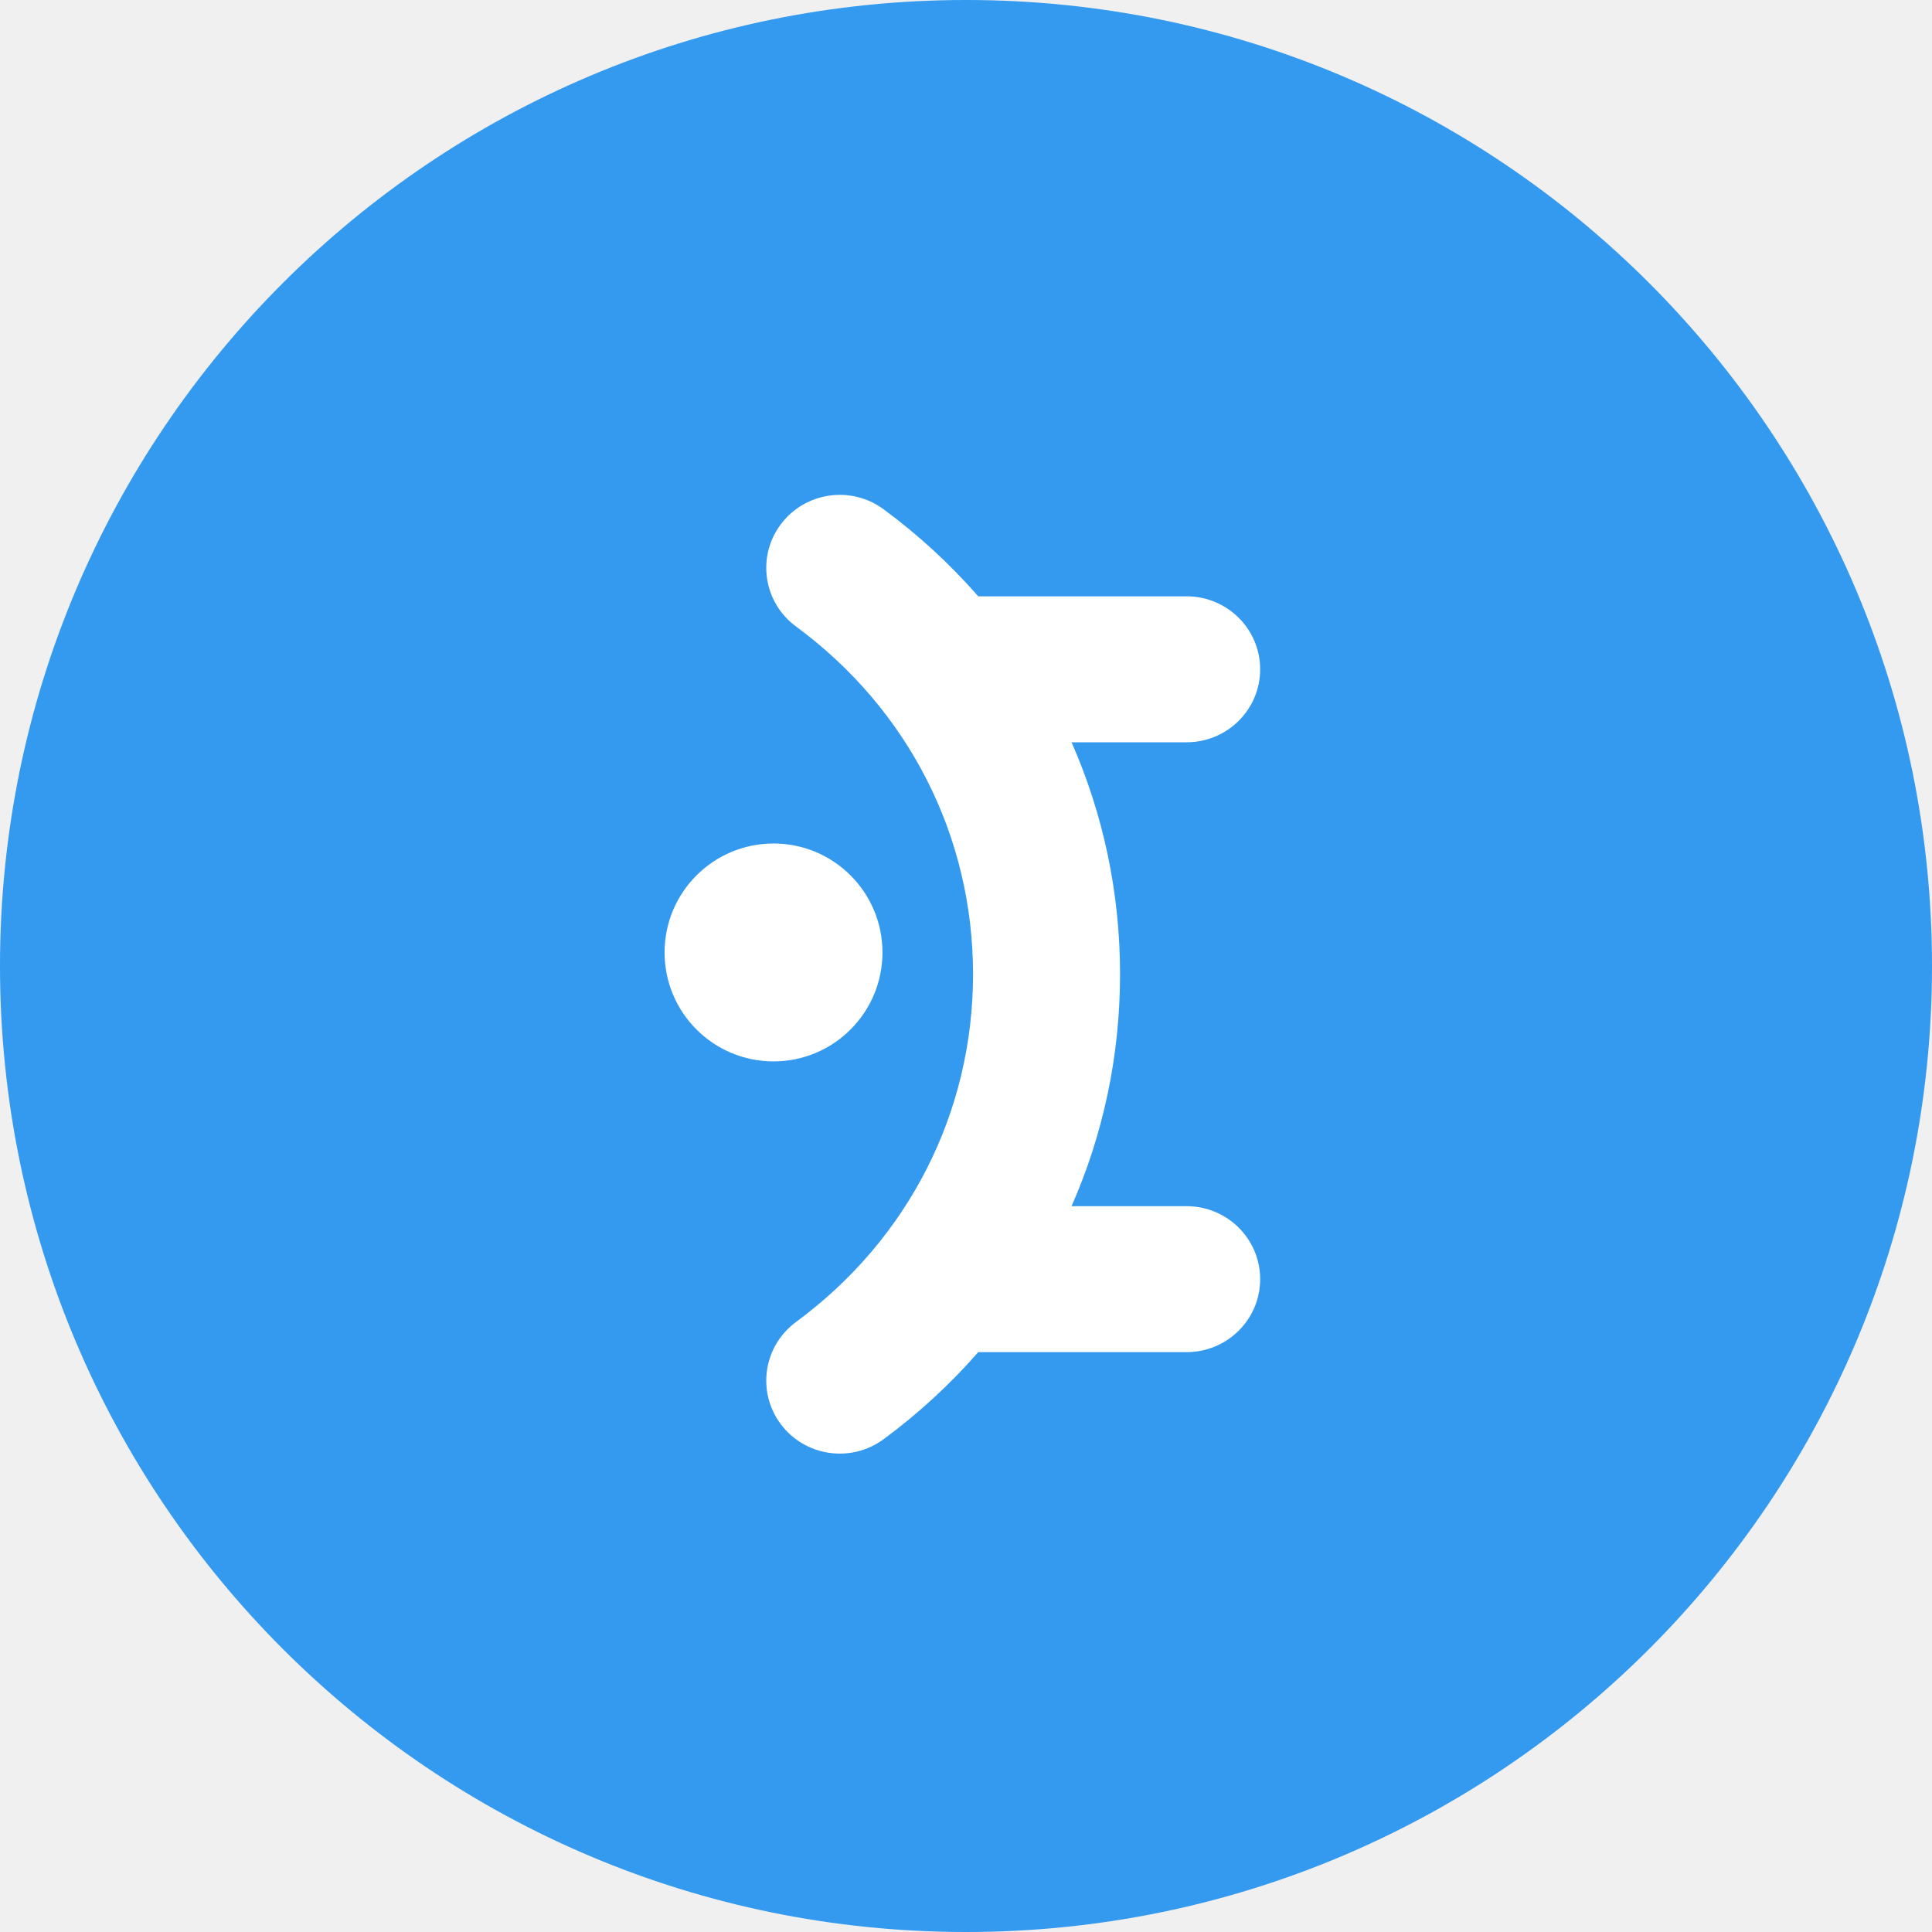
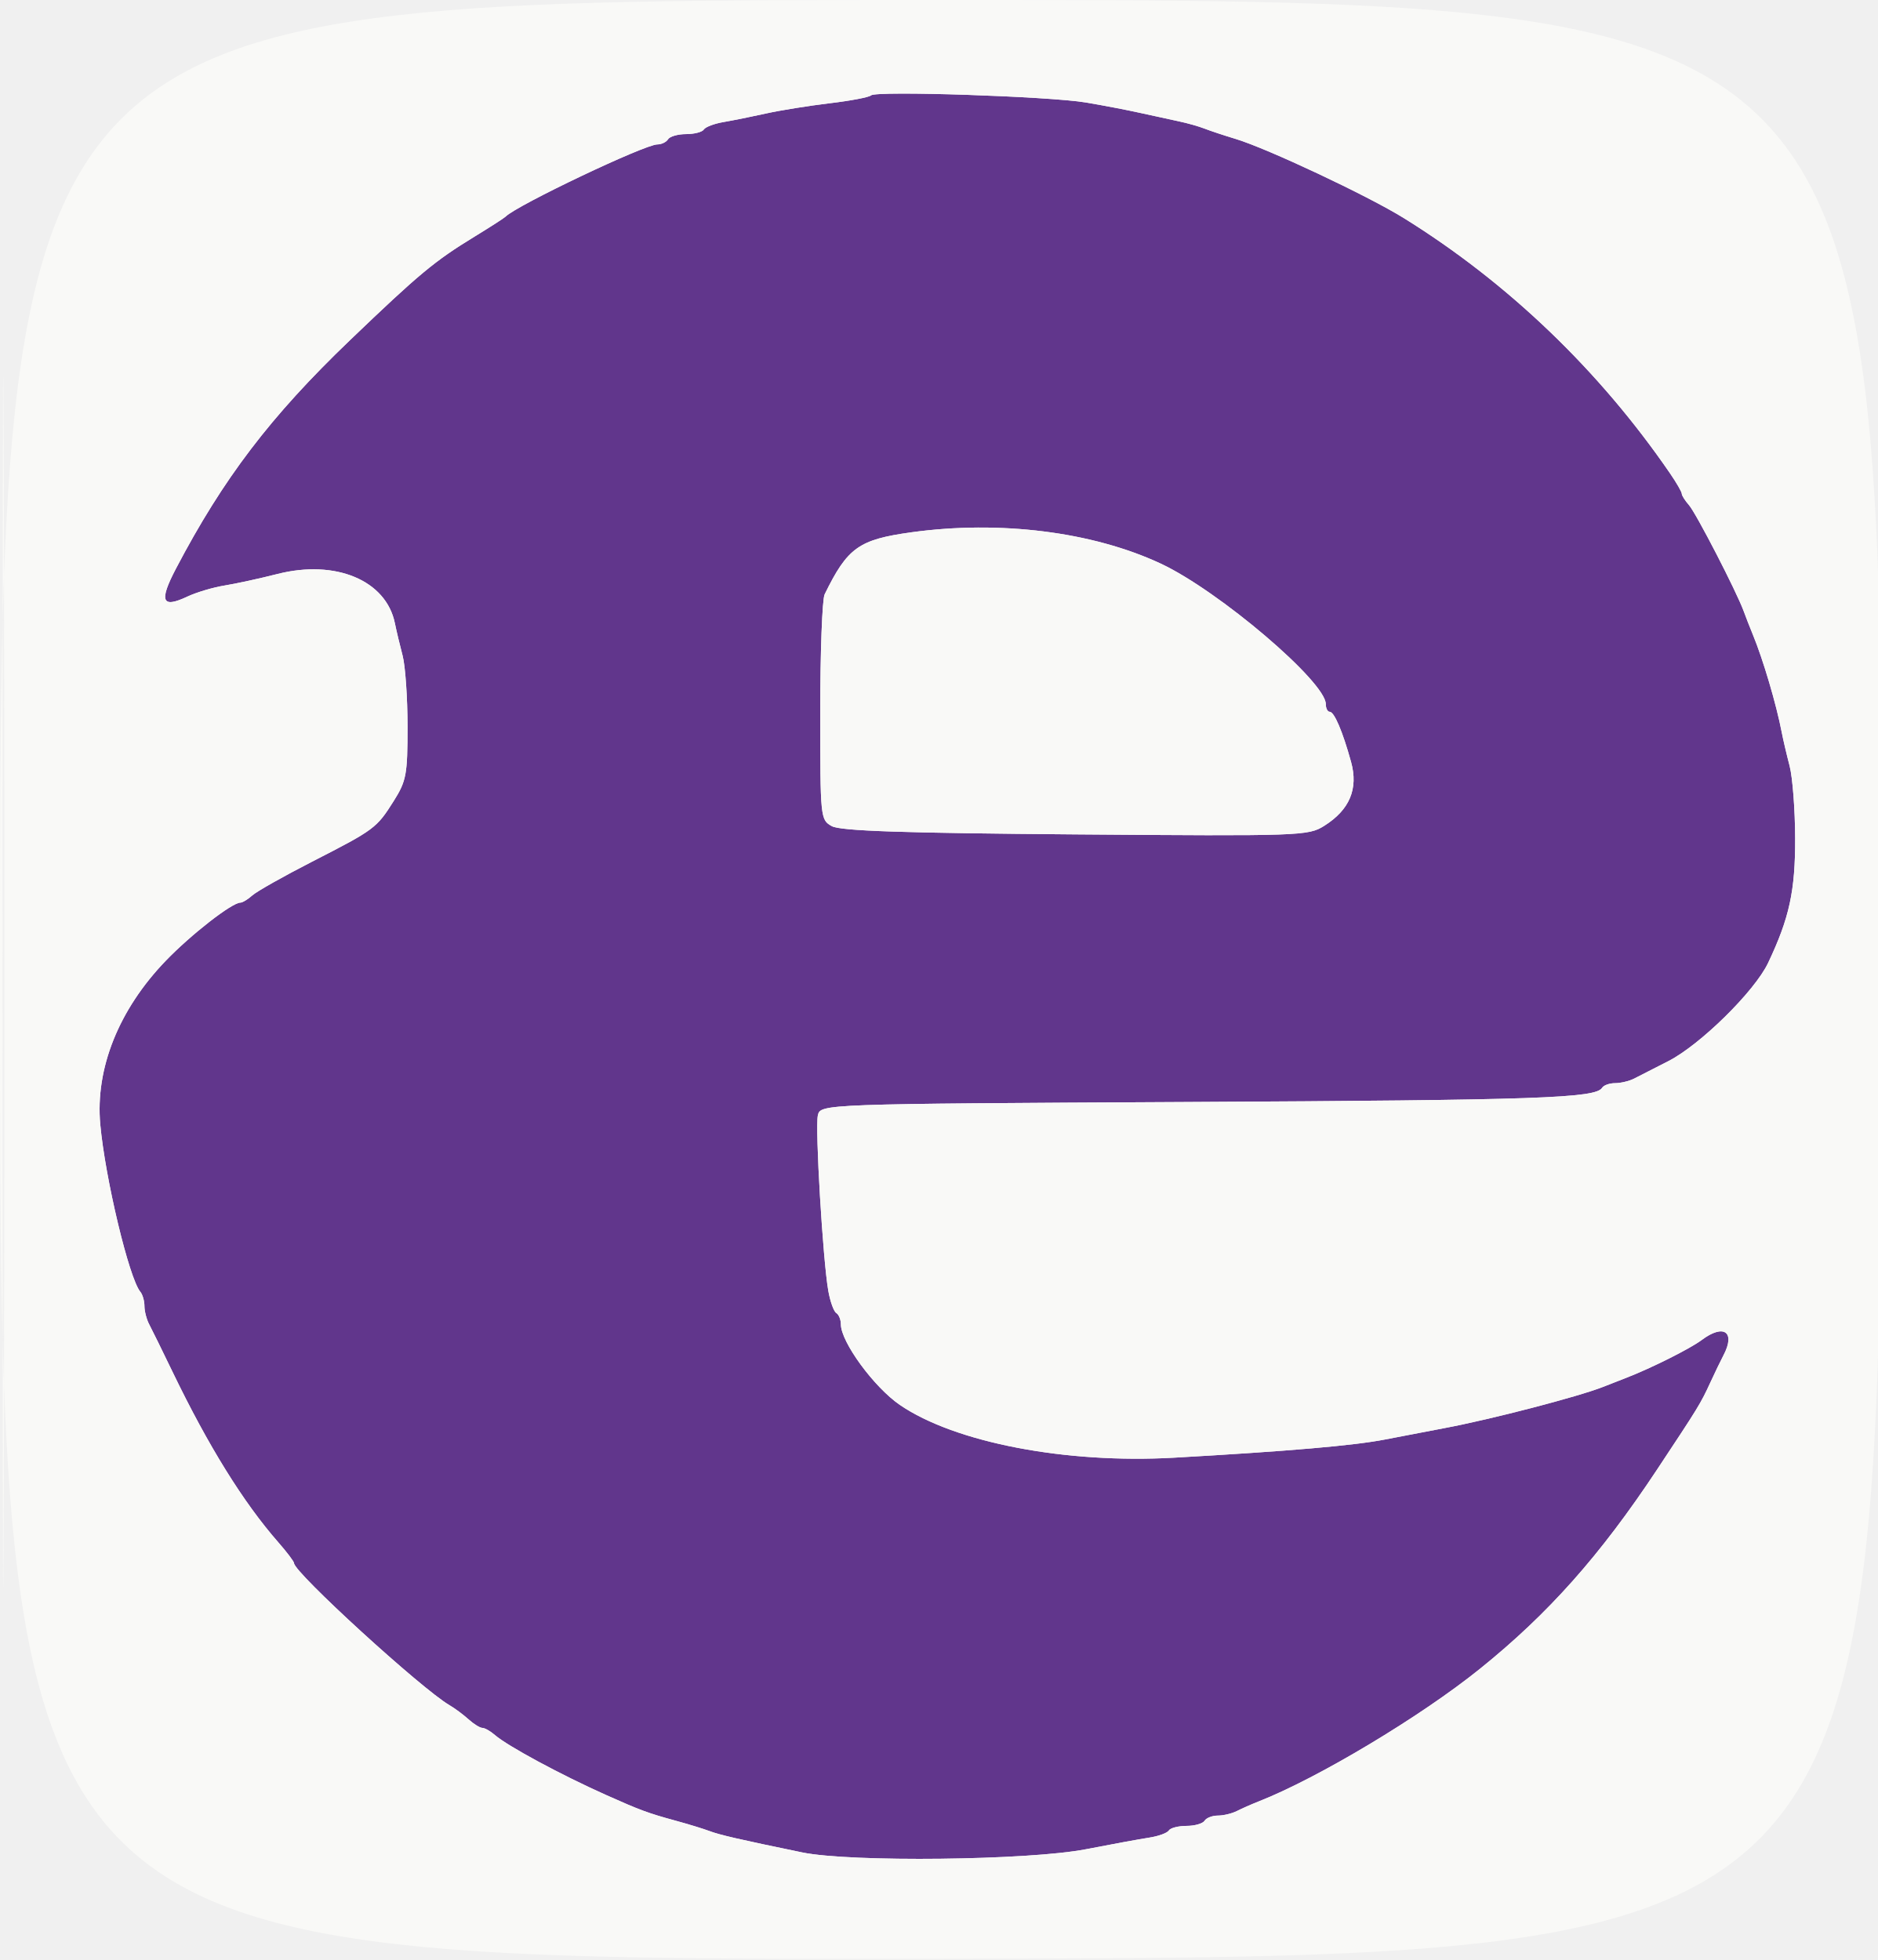
- <svg xmlns="http://www.w3.org/2000/svg" viewBox="0 0 500 500">
-   <g fill="none" fill-rule="evenodd">
-     <rect width="500" height="500" fill="#339AF0" rx="250" />
-     <g fill="#FFF">
-       <path fill-rule="nonzero" d="M202.055 135.706c-6.26 8.373-4.494 20.208 3.944 26.42 29.122 21.45 45.824 54.253 45.824 90.005 0 35.752-16.702 68.559-45.824 90.005-8.436 6.215-10.206 18.043-3.944 26.42 6.26 8.378 18.173 10.13 26.611 3.916a153.835 153.835 0 0024.509-22.54h53.93c10.506 0 19.023-8.455 19.023-18.885 0-10.43-8.517-18.886-19.023-18.886h-29.79c8.196-18.594 12.553-38.923 12.553-60.03s-4.357-41.436-12.552-60.03h29.79c10.505 0 19.022-8.455 19.022-18.885 0-10.43-8.517-18.886-19.023-18.886h-53.93a153.835 153.835 0 00-24.509-22.54c-8.438-6.215-20.351-4.46-26.61 3.916z" />
-       <path d="M171.992 246.492c0-15.572 12.624-28.195 28.196-28.195 15.572 0 28.195 12.623 28.195 28.195 0 15.572-12.623 28.196-28.195 28.196-15.572 0-28.196-12.624-28.196-28.196z" />
-     </g>
-   </g>
+ <svg xmlns="http://www.w3.org/2000/svg" width="364" height="380" viewBox="0 0 364 380" version="1.1">
+   <path d="M 168.839 18.494 C 168.482 18.852, 164.884 19.537, 160.845 20.018 C 156.805 20.498, 151.250 21.391, 148.500 22.001 C 145.750 22.612, 142.033 23.361, 140.241 23.666 C 138.448 23.971, 136.734 24.621, 136.432 25.110 C 136.129 25.600, 134.585 26, 133 26 C 131.415 26, 129.840 26.450, 129.500 27 C 129.160 27.550, 128.229 28, 127.430 28 C 124.976 28, 100.201 39.788, 98 42.003 C 97.725 42.280, 95.035 44.012, 92.023 45.853 C 84.225 50.618, 81.281 53.066, 67.795 66 C 52.440 80.726, 43.284 92.751, 34.117 110.226 C 30.783 116.581, 31.353 118.003, 36.300 115.673 C 38.060 114.844, 41.300 113.877, 43.500 113.524 C 45.700 113.170, 50.322 112.164, 53.772 111.286 C 65.056 108.416, 74.851 112.520, 76.546 120.827 C 76.846 122.297, 77.520 125.127, 78.045 127.116 C 78.570 129.105, 79 135.301, 79 140.886 C 79 150.158, 78.769 151.407, 76.336 155.270 C 72.998 160.570, 72.638 160.838, 60.500 167.057 C 55 169.875, 49.790 172.815, 48.921 173.590 C 48.053 174.366, 47.009 175, 46.601 175 C 44.966 175, 37.042 181.172, 32.129 186.273 C 23.021 195.730, 18.451 207.153, 19.437 218 C 20.387 228.463, 25.029 247.853, 27.204 250.450 C 27.642 250.972, 28 252.216, 28 253.214 C 28 254.211, 28.415 255.809, 28.922 256.764 C 29.428 257.719, 31.471 261.875, 33.461 266 C 40.371 280.327, 47.164 291.278, 53.929 299 C 55.615 300.925, 56.996 302.752, 56.998 303.060 C 57.005 304.855, 81.723 327.447, 87.117 330.589 C 88.145 331.188, 89.812 332.425, 90.822 333.339 C 91.831 334.252, 93.037 335, 93.500 335 C 93.963 335, 95.053 335.617, 95.921 336.372 C 98.397 338.523, 108.682 344.074, 117.500 348.017 C 124.082 350.961, 125.655 351.541, 131 353 C 133.475 353.675, 136.400 354.572, 137.500 354.991 C 139.451 355.736, 143.259 356.615, 155.500 359.143 C 164.847 361.074, 199.393 360.686, 210.500 358.525 C 215.450 357.562, 220.967 356.551, 222.759 356.277 C 224.552 356.003, 226.266 355.379, 226.568 354.890 C 226.871 354.400, 228.415 354, 230 354 C 231.585 354, 233.160 353.550, 233.500 353 C 233.840 352.450, 234.998 352, 236.073 352 C 237.148 352, 238.809 351.603, 239.764 351.117 C 240.719 350.631, 242.625 349.791, 244 349.251 C 255.467 344.744, 275.404 332.791, 286.888 323.538 C 300.162 312.843, 310.154 301.603, 321.181 284.964 C 329.327 272.670, 329.644 272.152, 331.556 268 C 332.443 266.075, 333.580 263.719, 334.084 262.764 C 336.472 258.236, 334.152 256.591, 329.885 259.785 C 327.626 261.476, 320.162 265.220, 315.250 267.127 C 314.012 267.607, 311.988 268.399, 310.750 268.886 C 305.876 270.805, 288.954 275.204, 280 276.880 C 276.975 277.446, 271.800 278.438, 268.500 279.084 C 262.490 280.262, 249.872 281.350, 227.609 282.612 C 206.571 283.805, 185.101 279.676, 174.440 272.388 C 169.432 268.965, 163 260.178, 163 256.760 C 163 255.857, 162.600 254.871, 162.110 254.568 C 161.621 254.266, 160.923 252.327, 160.559 250.259 C 159.509 244.292, 157.987 218.728, 158.534 216.263 C 159.032 214.026, 159.032 214.026, 230.266 213.652 C 298.302 213.294, 309.316 212.915, 310.565 210.894 C 310.869 210.402, 311.998 210, 313.073 210 C 314.148 210, 315.809 209.603, 316.764 209.117 C 317.719 208.631, 320.709 207.104, 323.409 205.723 C 329.596 202.559, 340.129 192.185, 342.737 186.686 C 346.869 177.978, 348.011 172.712, 347.981 162.500 C 347.965 157, 347.482 150.700, 346.907 148.500 C 346.331 146.300, 345.646 143.375, 345.383 142 C 344.346 136.578, 341.758 127.823, 339.765 123 C 339.197 121.625, 338.406 119.600, 338.008 118.500 C 336.642 114.733, 328.785 99.501, 327.392 97.921 C 326.626 97.053, 326 96.060, 326 95.716 C 326 95.371, 324.983 93.606, 323.741 91.794 C 310.052 71.831, 292.284 54.792, 272.097 42.269 C 265.127 37.945, 245.658 28.782, 239.500 26.928 C 237.300 26.265, 234.600 25.369, 233.500 24.937 C 232.400 24.504, 230.150 23.868, 228.500 23.522 C 226.850 23.176, 223.475 22.440, 221 21.887 C 218.525 21.334, 213.800 20.427, 210.500 19.872 C 203.367 18.673, 169.771 17.562, 168.839 18.494 M 176.654 103.202 C 166.460 104.611, 164.279 106.173, 159.849 115.236 C 159.382 116.191, 159 126.413, 159 137.951 C 159 158.671, 159.028 158.945, 161.250 160.175 C 162.923 161.101, 175.030 161.509, 208.500 161.770 C 252.212 162.111, 253.592 162.063, 256.701 160.105 C 261.620 157.007, 263.335 152.925, 261.900 147.732 C 260.260 141.796, 258.643 138, 257.756 138 C 257.340 138, 257 137.326, 257 136.503 C 257 132.191, 236.227 114.512, 225 109.268 C 211.765 103.087, 193.797 100.833, 176.654 103.202" stroke="none" fill="#61368c" fill-rule="evenodd" />
+   <path d="M 0 190.003 C 0 380.005, 0 380.005, 182.250 379.753 C 364.500 379.500, 364.500 379.500, 364.753 189.750 C 365.005 0, 365.005 0, 182.503 0 C 0 0, 0 0, 0 190.003 M 0.490 190.500 C 0.490 295, 0.607 337.602, 0.750 285.171 C 0.893 232.739, 0.893 147.239, 0.750 95.171 C 0.607 43.102, 0.490 86, 0.490 190.500 M 168.839 18.494 C 168.482 18.852, 164.884 19.537, 160.845 20.018 C 156.805 20.498, 151.250 21.391, 148.500 22.001 C 145.750 22.612, 142.033 23.361, 140.241 23.666 C 138.448 23.971, 136.734 24.621, 136.432 25.110 C 136.129 25.600, 134.585 26, 133 26 C 131.415 26, 129.840 26.450, 129.500 27 C 129.160 27.550, 128.229 28, 127.430 28 C 124.976 28, 100.201 39.788, 98 42.003 C 97.725 42.280, 95.035 44.012, 92.023 45.853 C 84.225 50.618, 81.281 53.066, 67.795 66 C 52.440 80.726, 43.284 92.751, 34.117 110.226 C 30.783 116.581, 31.353 118.003, 36.300 115.673 C 38.060 114.844, 41.300 113.877, 43.500 113.524 C 45.700 113.170, 50.322 112.164, 53.772 111.286 C 65.056 108.416, 74.851 112.520, 76.546 120.827 C 76.846 122.297, 77.520 125.127, 78.045 127.116 C 78.570 129.105, 79 135.301, 79 140.886 C 79 150.158, 78.769 151.407, 76.336 155.270 C 72.998 160.570, 72.638 160.838, 60.500 167.057 C 55 169.875, 49.790 172.815, 48.921 173.590 C 48.053 174.366, 47.009 175, 46.601 175 C 44.966 175, 37.042 181.172, 32.129 186.273 C 23.021 195.730, 18.451 207.153, 19.437 218 C 20.387 228.463, 25.029 247.853, 27.204 250.450 C 27.642 250.972, 28 252.216, 28 253.214 C 28 254.211, 28.415 255.809, 28.922 256.764 C 29.428 257.719, 31.471 261.875, 33.461 266 C 40.371 280.327, 47.164 291.278, 53.929 299 C 55.615 300.925, 56.996 302.752, 56.998 303.060 C 57.005 304.855, 81.723 327.447, 87.117 330.589 C 88.145 331.188, 89.812 332.425, 90.822 333.339 C 91.831 334.252, 93.037 335, 93.500 335 C 93.963 335, 95.053 335.617, 95.921 336.372 C 98.397 338.523, 108.682 344.074, 117.500 348.017 C 124.082 350.961, 125.655 351.541, 131 353 C 133.475 353.675, 136.400 354.572, 137.500 354.991 C 139.451 355.736, 143.259 356.615, 155.500 359.143 C 164.847 361.074, 199.393 360.686, 210.500 358.525 C 215.450 357.562, 220.967 356.551, 222.759 356.277 C 224.552 356.003, 226.266 355.379, 226.568 354.890 C 226.871 354.400, 228.415 354, 230 354 C 231.585 354, 233.160 353.550, 233.500 353 C 233.840 352.450, 234.998 352, 236.073 352 C 237.148 352, 238.809 351.603, 239.764 351.117 C 240.719 350.631, 242.625 349.791, 244 349.251 C 255.467 344.744, 275.404 332.791, 286.888 323.538 C 300.162 312.843, 310.154 301.603, 321.181 284.964 C 329.327 272.670, 329.644 272.152, 331.556 268 C 332.443 266.075, 333.580 263.719, 334.084 262.764 C 336.472 258.236, 334.152 256.591, 329.885 259.785 C 327.626 261.476, 320.162 265.220, 315.250 267.127 C 314.012 267.607, 311.988 268.399, 310.750 268.886 C 305.876 270.805, 288.954 275.204, 280 276.880 C 276.975 277.446, 271.800 278.438, 268.500 279.084 C 262.490 280.262, 249.872 281.350, 227.609 282.612 C 206.571 283.805, 185.101 279.676, 174.440 272.388 C 169.432 268.965, 163 260.178, 163 256.760 C 163 255.857, 162.600 254.871, 162.110 254.568 C 161.621 254.266, 160.923 252.327, 160.559 250.259 C 159.509 244.292, 157.987 218.728, 158.534 216.263 C 159.032 214.026, 159.032 214.026, 230.266 213.652 C 298.302 213.294, 309.316 212.915, 310.565 210.894 C 310.869 210.402, 311.998 210, 313.073 210 C 314.148 210, 315.809 209.603, 316.764 209.117 C 317.719 208.631, 320.709 207.104, 323.409 205.723 C 329.596 202.559, 340.129 192.185, 342.737 186.686 C 346.869 177.978, 348.011 172.712, 347.981 162.500 C 347.965 157, 347.482 150.700, 346.907 148.500 C 346.331 146.300, 345.646 143.375, 345.383 142 C 344.346 136.578, 341.758 127.823, 339.765 123 C 339.197 121.625, 338.406 119.600, 338.008 118.500 C 336.642 114.733, 328.785 99.501, 327.392 97.921 C 326.626 97.053, 326 96.060, 326 95.716 C 326 95.371, 324.983 93.606, 323.741 91.794 C 310.052 71.831, 292.284 54.792, 272.097 42.269 C 265.127 37.945, 245.658 28.782, 239.500 26.928 C 237.300 26.265, 234.600 25.369, 233.500 24.937 C 232.400 24.504, 230.150 23.868, 228.500 23.522 C 226.850 23.176, 223.475 22.440, 221 21.887 C 218.525 21.334, 213.800 20.427, 210.500 19.872 C 203.367 18.673, 169.771 17.562, 168.839 18.494 M 176.654 103.202 C 166.460 104.611, 164.279 106.173, 159.849 115.236 C 159.382 116.191, 159 126.413, 159 137.951 C 159 158.671, 159.028 158.945, 161.250 160.175 C 162.923 161.101, 175.030 161.509, 208.500 161.770 C 252.212 162.111, 253.592 162.063, 256.701 160.105 C 261.620 157.007, 263.335 152.925, 261.900 147.732 C 260.260 141.796, 258.643 138, 257.756 138 C 257.340 138, 257 137.326, 257 136.503 C 257 132.191, 236.227 114.512, 225 109.268 C 211.765 103.087, 193.797 100.833, 176.654 103.202" stroke="none" fill="#f9f9f7" fill-rule="evenodd" />
</svg>
